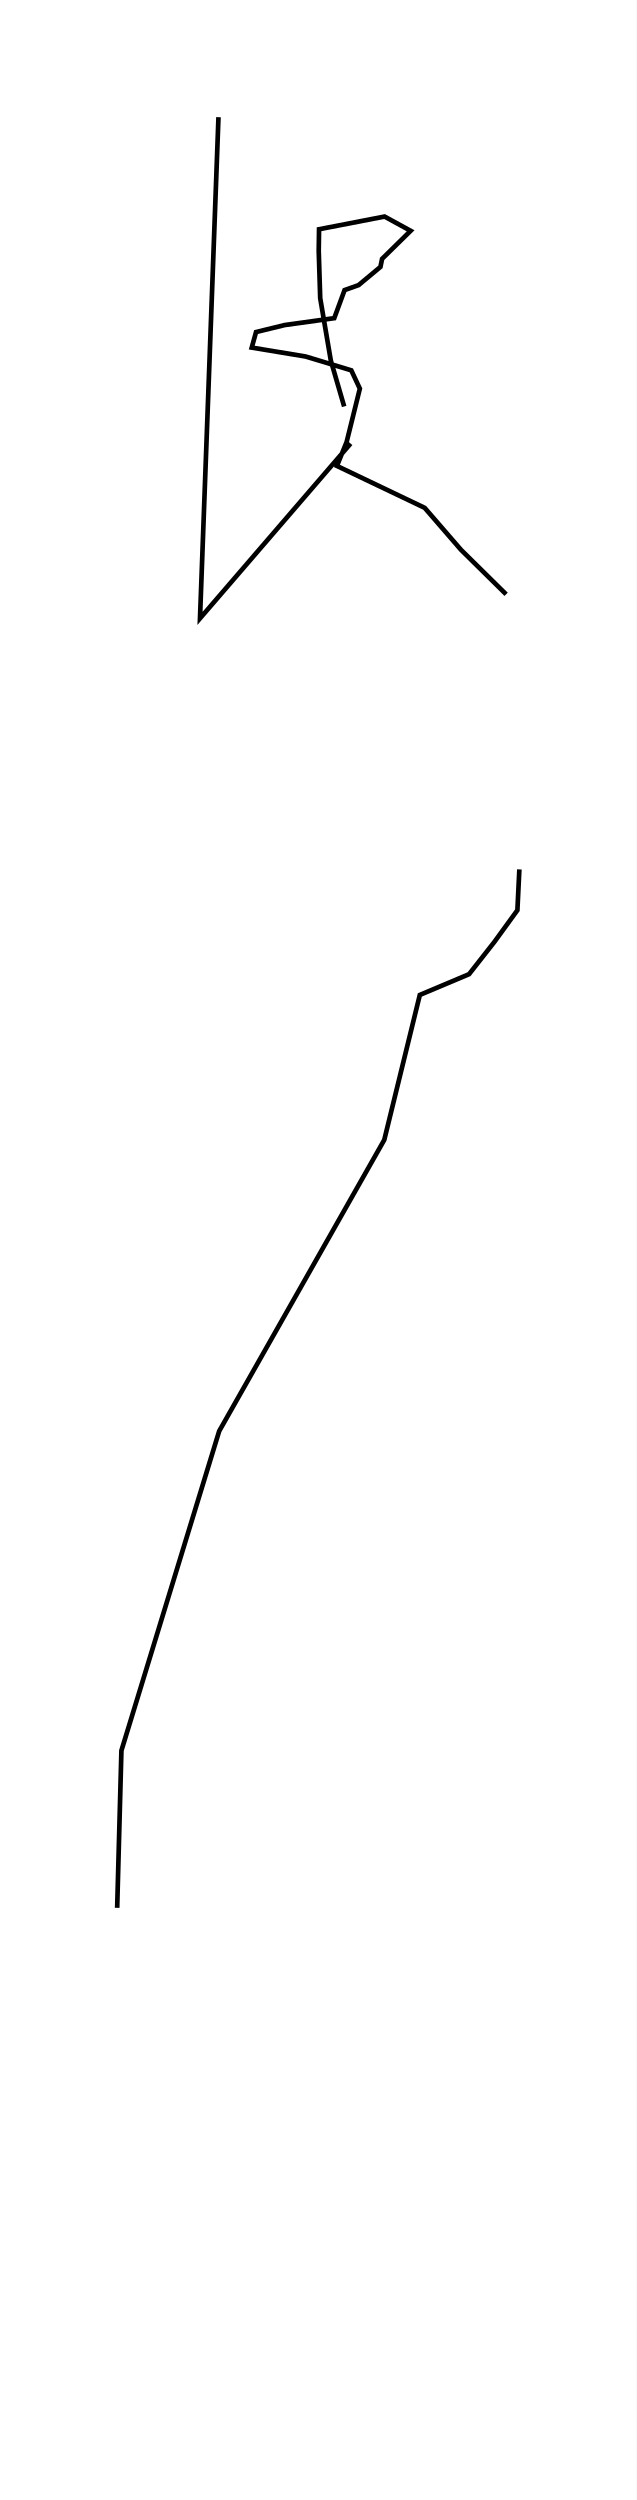
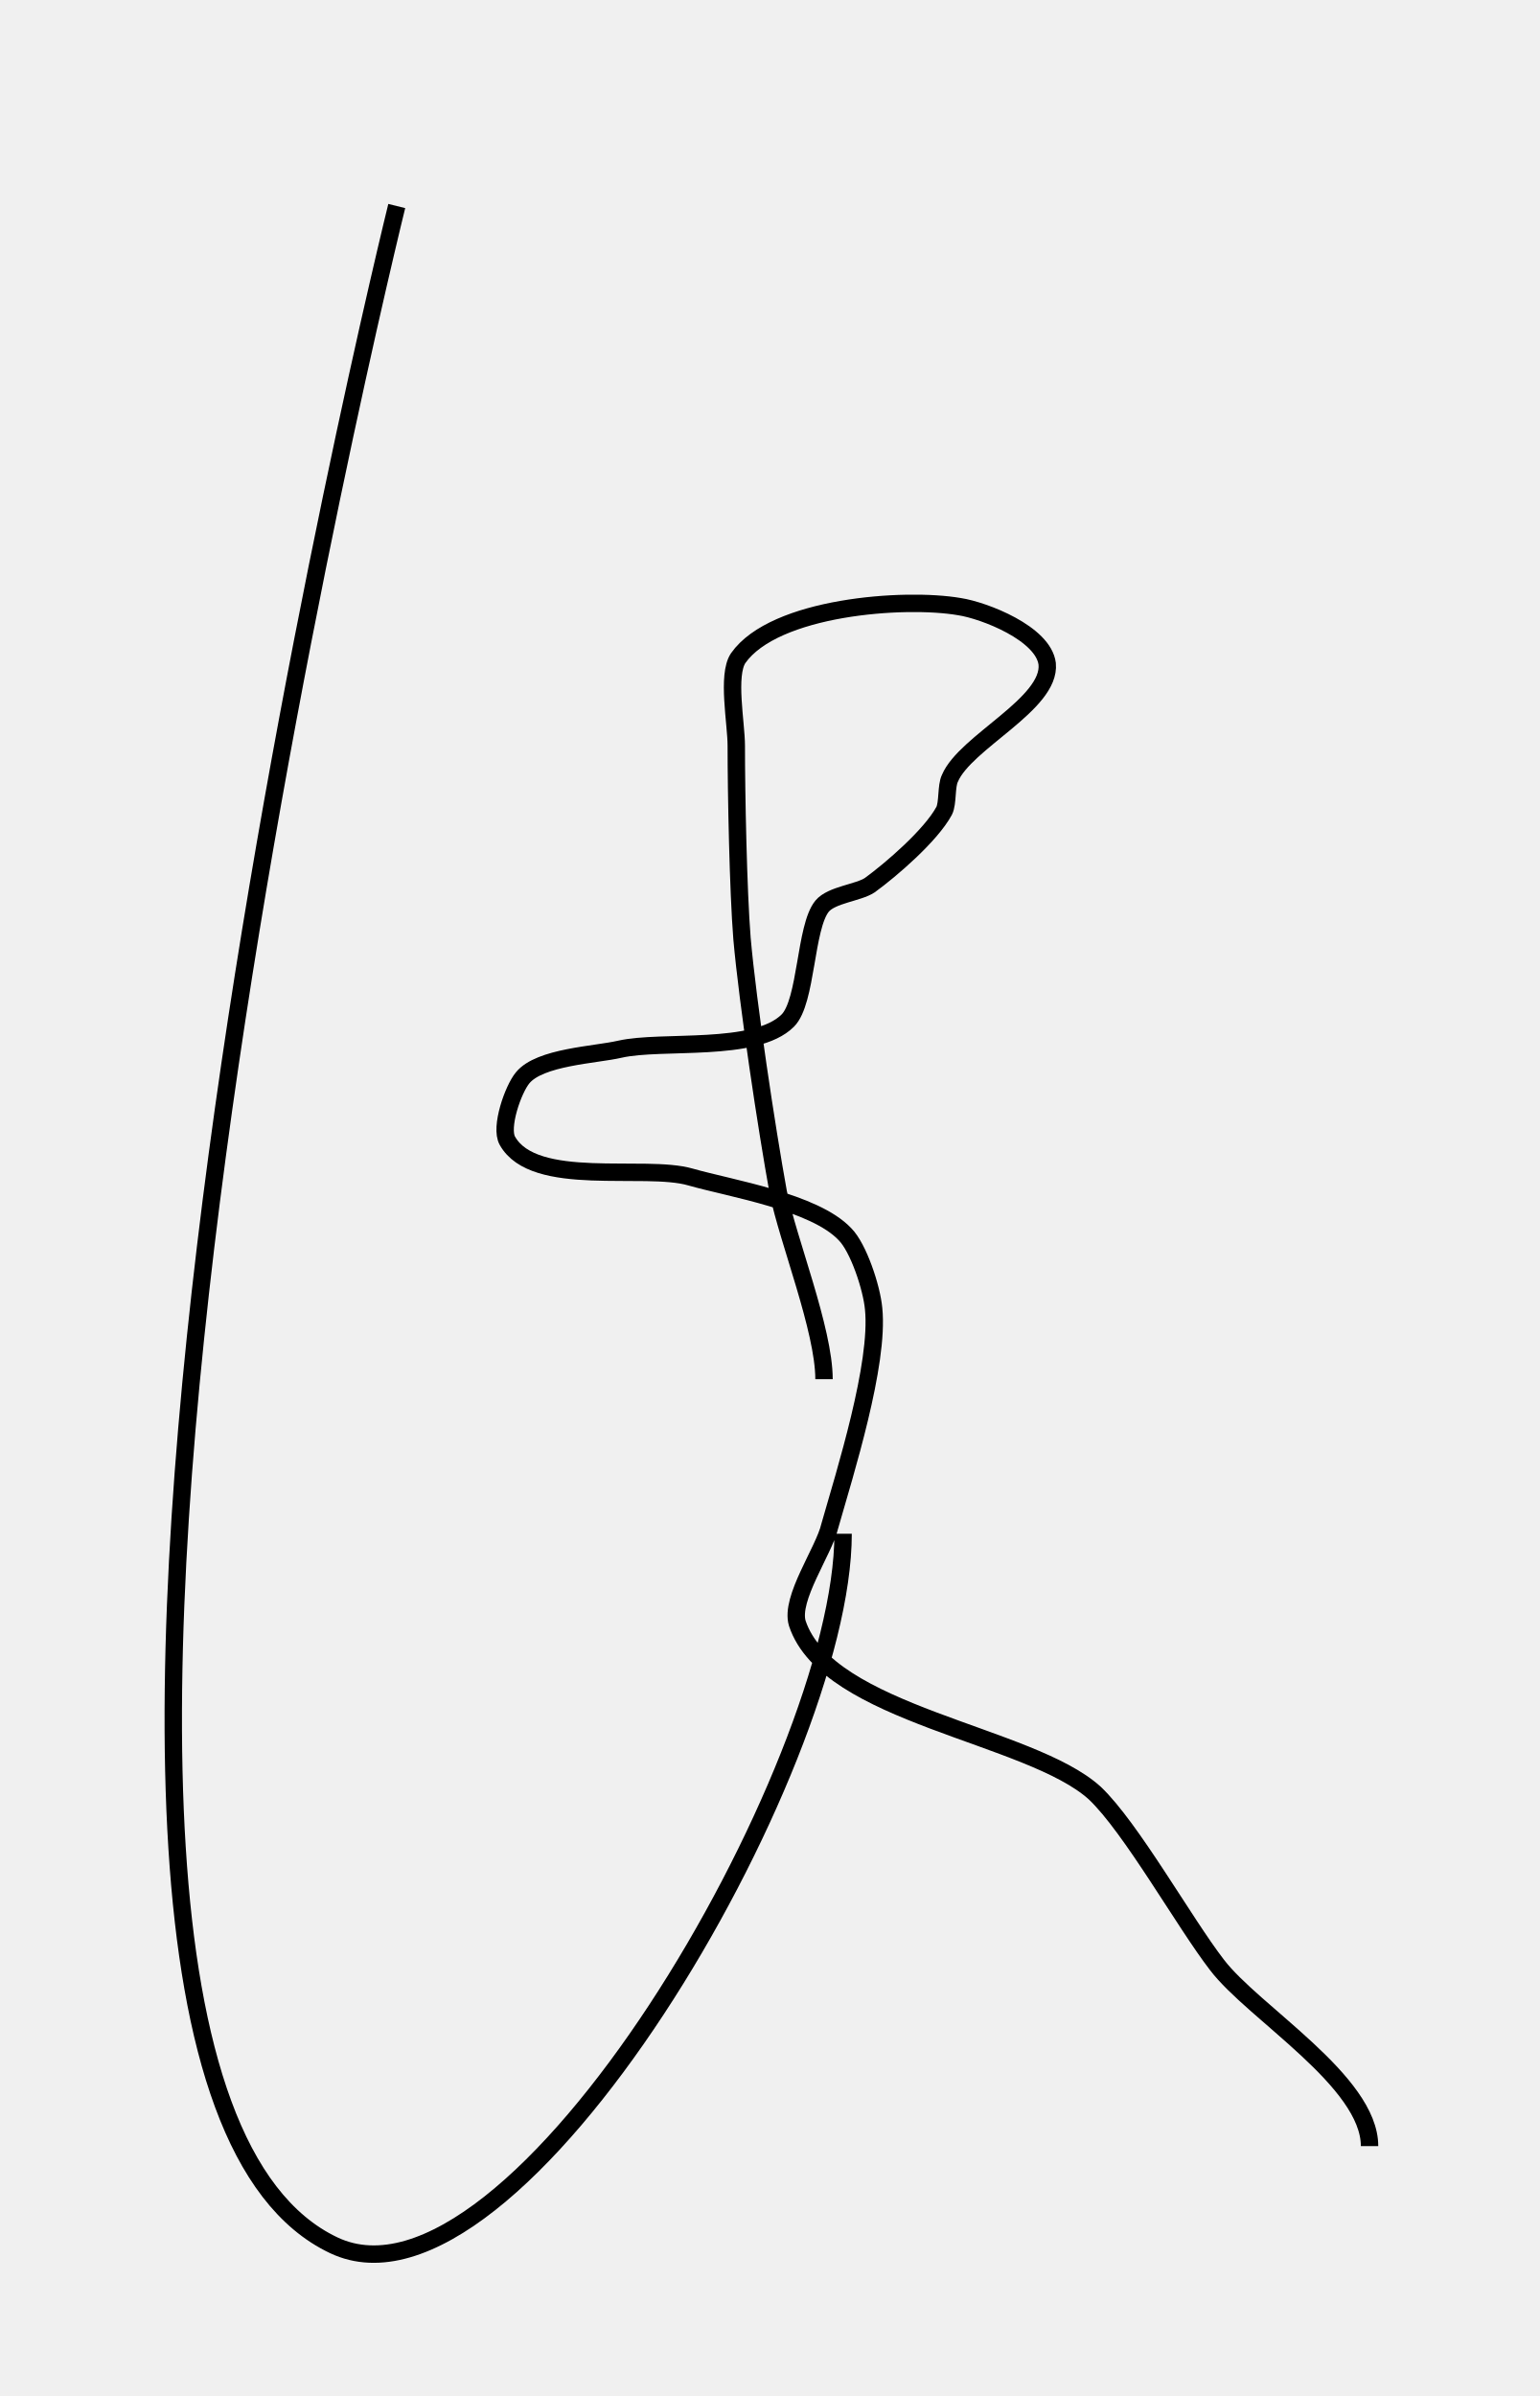
- <svg xmlns="http://www.w3.org/2000/svg" baseProfile="full" height="533.404" version="1.1" width="135.813">
-   <defs />
-   <rect fill="white" height="533.404" width="135.813" x="0" y="0" />
-   <path d="M54.753,508.404 m0.0,0.0 m-29.753,-101.346 l0.906,-33.552 20.862,-68.169 l35.217,-62.12 7.589,-30.936 l10.506,-4.429 5.4,-6.882 l4.912,-6.768 0.421,-8.705 m-2.829,-58.695 l-9.618,-9.485 -7.754,-8.959 l-18.727,-8.945 2.07,-5.105 l2.822,-11.379 -1.827,-3.914 l-9.751,-2.951 -11.489,-1.898 l0.919,-3.319 6.119,-1.494 l10.568,-1.469 2.204,-5.988 l2.982,-1.061 4.672,-3.892 l0.35,-1.715 6.087,-5.98 l-5.565,-3.043 -13.973,2.707 l-0.07,4.594 0.316,10.117 l2.266,13.316 2.847,9.781 m1.374,7.917 l-32.135,37.298 3.943,-106.933 " fill="none" stroke="black" stroke-width="1" />
+ <svg xmlns="http://www.w3.org/2000/svg" version="1.1" id="Layer_1" x="0px" y="0px" viewBox="0 0 80.7 125.6" style="enable-background:new 0 0 80.7 125.6;" xml:space="preserve">
+   <style type="text/css">
+ 	.st0{fill:none;stroke:#000000;stroke-width:0.912;}
+ </style>
+   <path class="st0" d="M71.8,112.5c0-3.4-6.1-7-8-9.5c-1.7-2.2-4.5-7.2-6.4-9c-3.4-3.1-14-4.1-15.6-8.9c-0.4-1.3,1.4-3.8,1.7-5.1  c0.8-2.8,2.6-8.5,2.3-11.4c-0.1-1.1-0.8-3.2-1.5-3.9c-1.6-1.7-6-2.4-8.1-3c-2.4-0.7-8.2,0.6-9.6-1.9c-0.4-0.7,0.3-2.7,0.8-3.3  c0.9-1.1,3.8-1.2,5.1-1.5c2.2-0.5,7.1,0.2,8.8-1.5c1-1,0.9-4.9,1.8-6c0.5-0.6,1.9-0.7,2.5-1.1c1.1-0.8,3.2-2.6,3.9-3.9  c0.2-0.4,0.1-1.3,0.3-1.7c0.8-1.9,5.3-3.9,5.1-6c-0.2-1.6-3.3-2.8-4.6-3c-2.9-0.5-9.7,0-11.6,2.7c-0.6,0.9-0.1,3.4-0.1,4.6  c0,2.5,0.1,7.6,0.3,10.1c0.3,3.4,1.3,10,1.9,13.3c0.5,2.5,2.4,7.2,2.4,9.8 M44.2,80.4c0,12.3-17.2,41.8-26.7,37.3  c-20.7-9.8,3.3-106.9,3.3-106.9" />
</svg>
